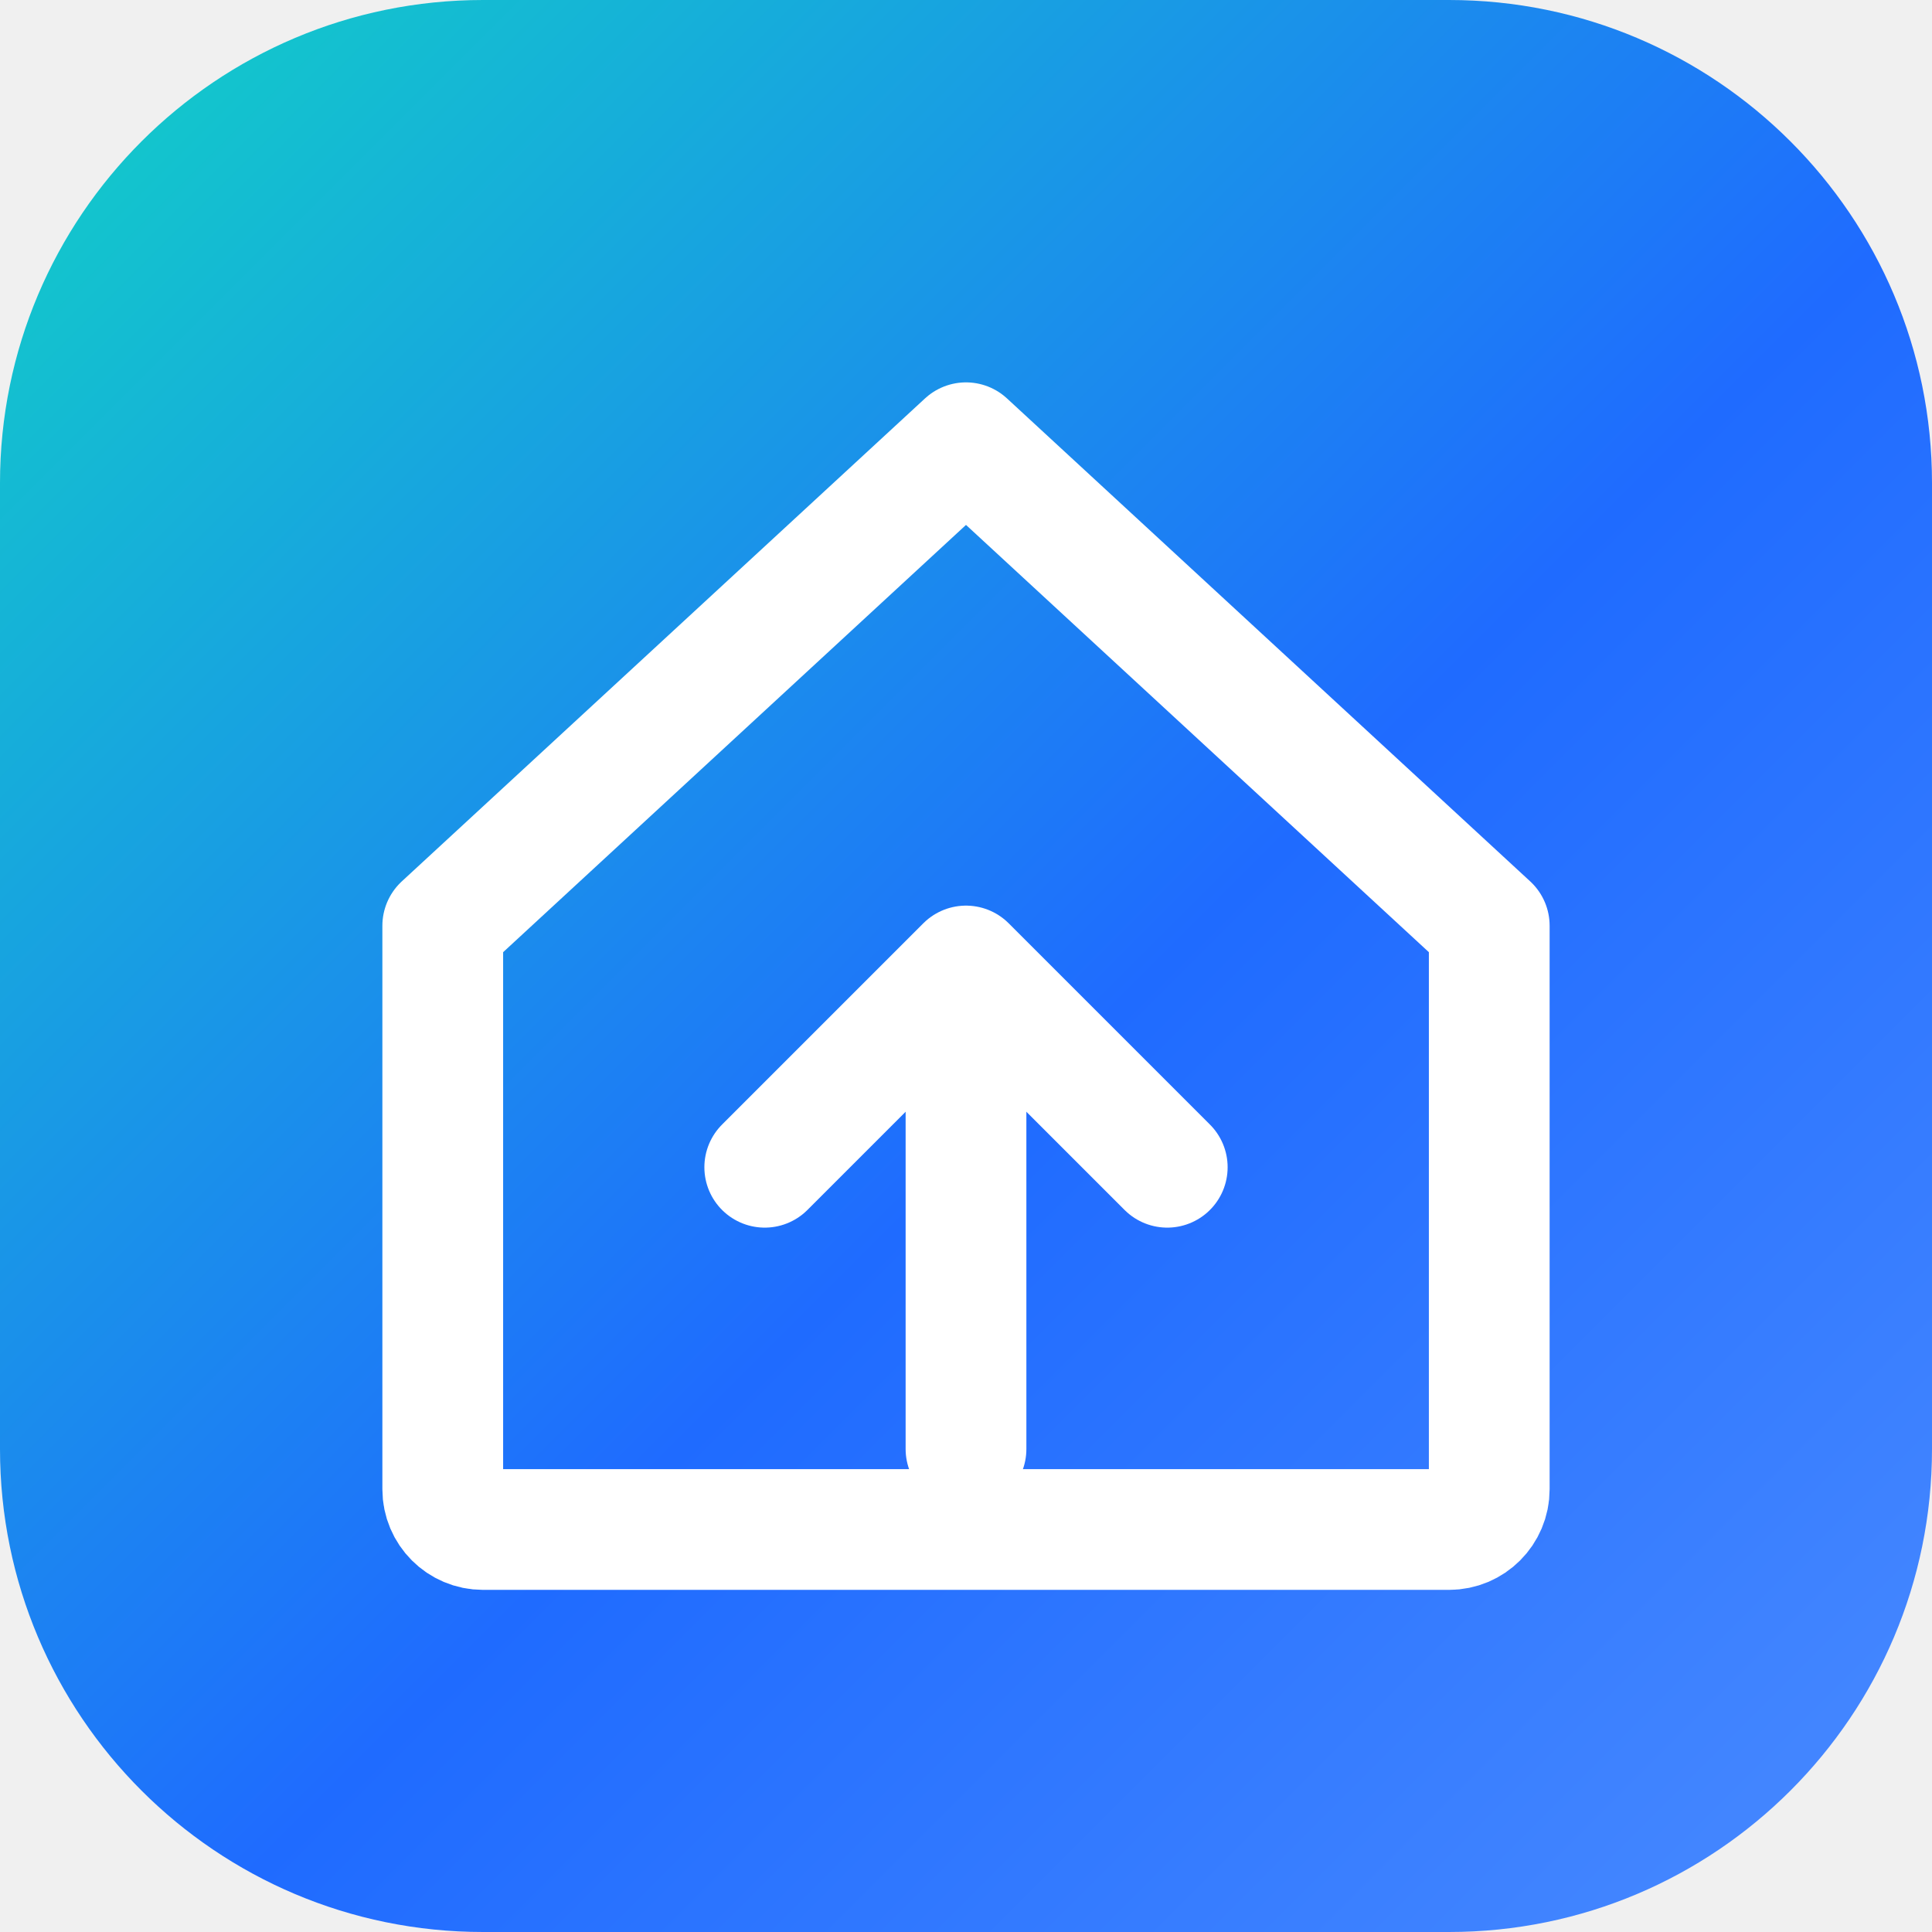
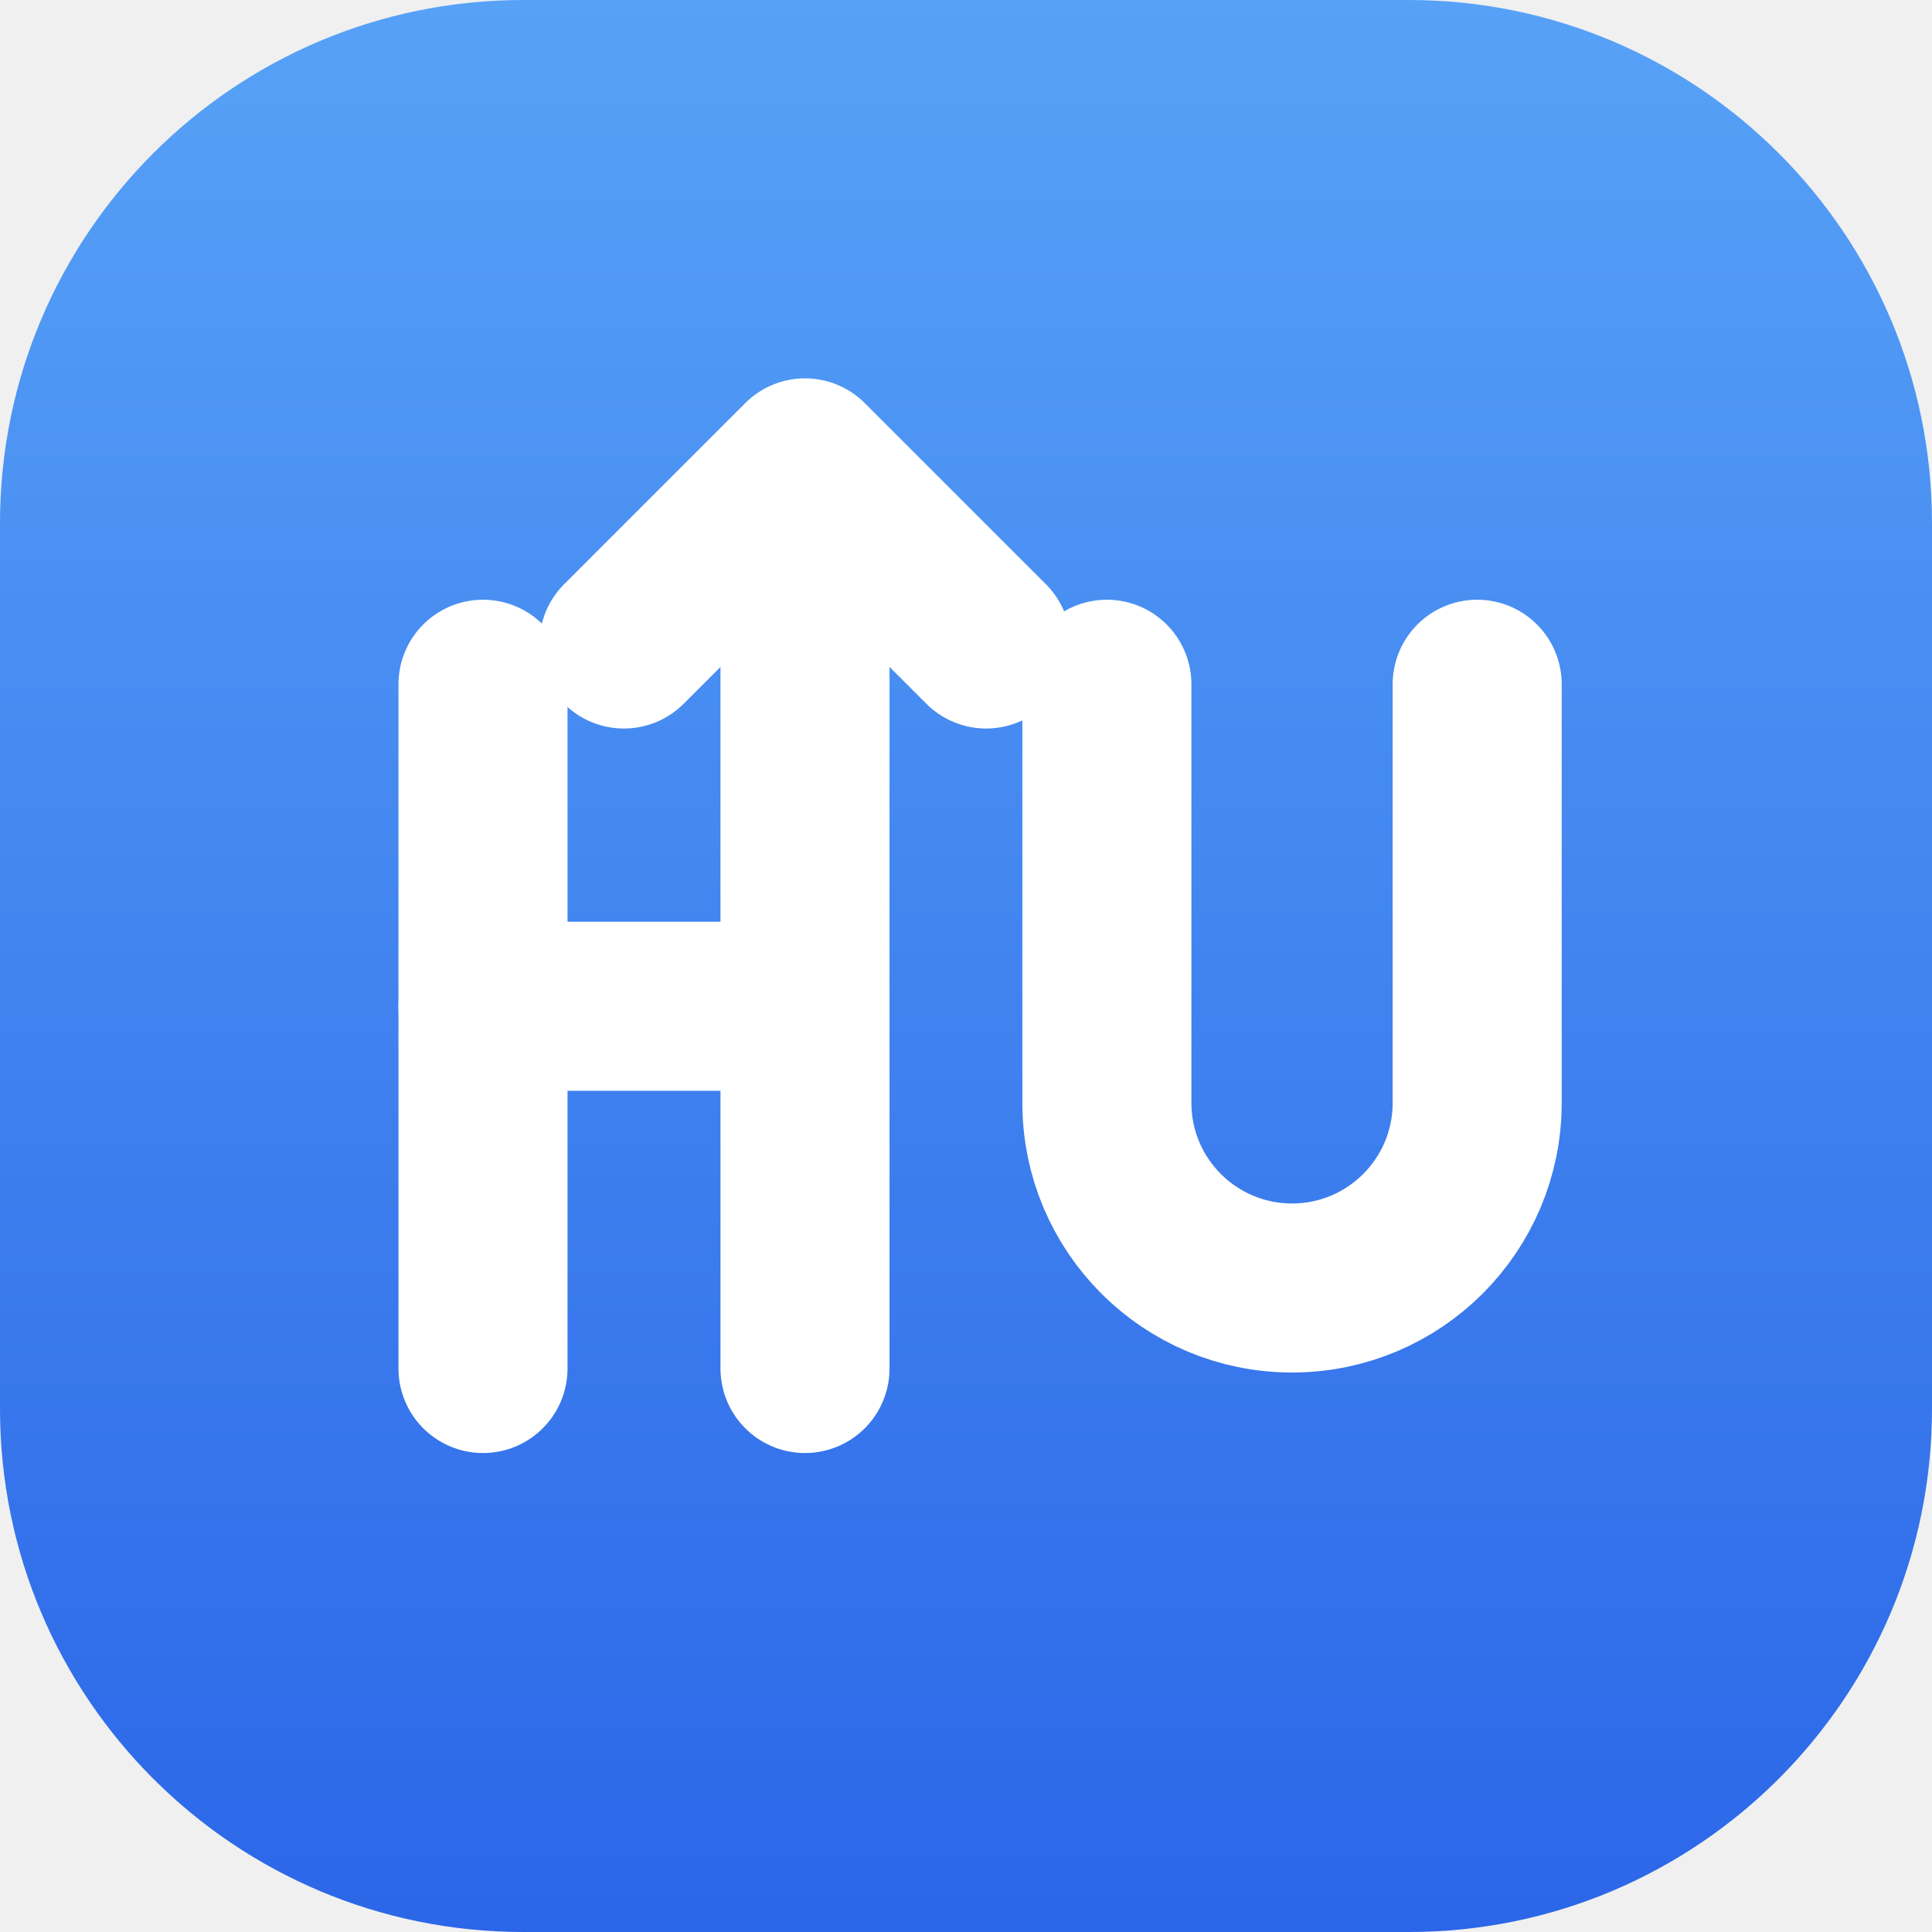
<svg xmlns="http://www.w3.org/2000/svg" viewBox="0 0 48 48" width="48" height="48">
  <defs>
-     <linearGradient id="hu" x1="0" y1="0" x2="1" y2="1">
-       <stop offset="0" stop-color="#11d3c5" />
-       <stop offset=".55" stop-color="#1f6bff" />
-       <stop offset="1" stop-color="#4a8bff" />
+     <linearGradient id="hu" x1="0" y1="0" x2="0" y2="1">
+       <stop offset="0" stop-color="#57a2f7" />
+       <stop offset="1" stop-color="#2b66e8" />
    </linearGradient>
  </defs>
-   <rect width="48" height="48" rx="12" fill="url(#hu)" />
-   <g fill="none" stroke="#fff" stroke-width="3" stroke-linecap="round" stroke-linejoin="round">
-     <path d="M11 23 L24 11 L37 23 V37 a1 1 0 0 1 -1 1 H12 a1 1 0 0 1 -1 -1 Z" />
-     <path d="M24 36 V25" />
-     <path d="M19 29 L24 24 L29 29" />
+   <rect width="48" height="48" rx="13" fill="url(#hu)" />
+   <g fill="none" stroke="#fff" stroke-width="4.2" stroke-linecap="round" stroke-linejoin="round">
+     <path d="M12 17 V34" />
+     <path d="M12 25 H20" />
+     <path d="M20 34 V12" />
+     <path d="M15.5 16 L20 11.5 L24.5 16" />
+     <path d="M27.5 17 V27.4 a4.6 4.6 0 0 0 9.2 0 V17" />
  </g>
</svg>
